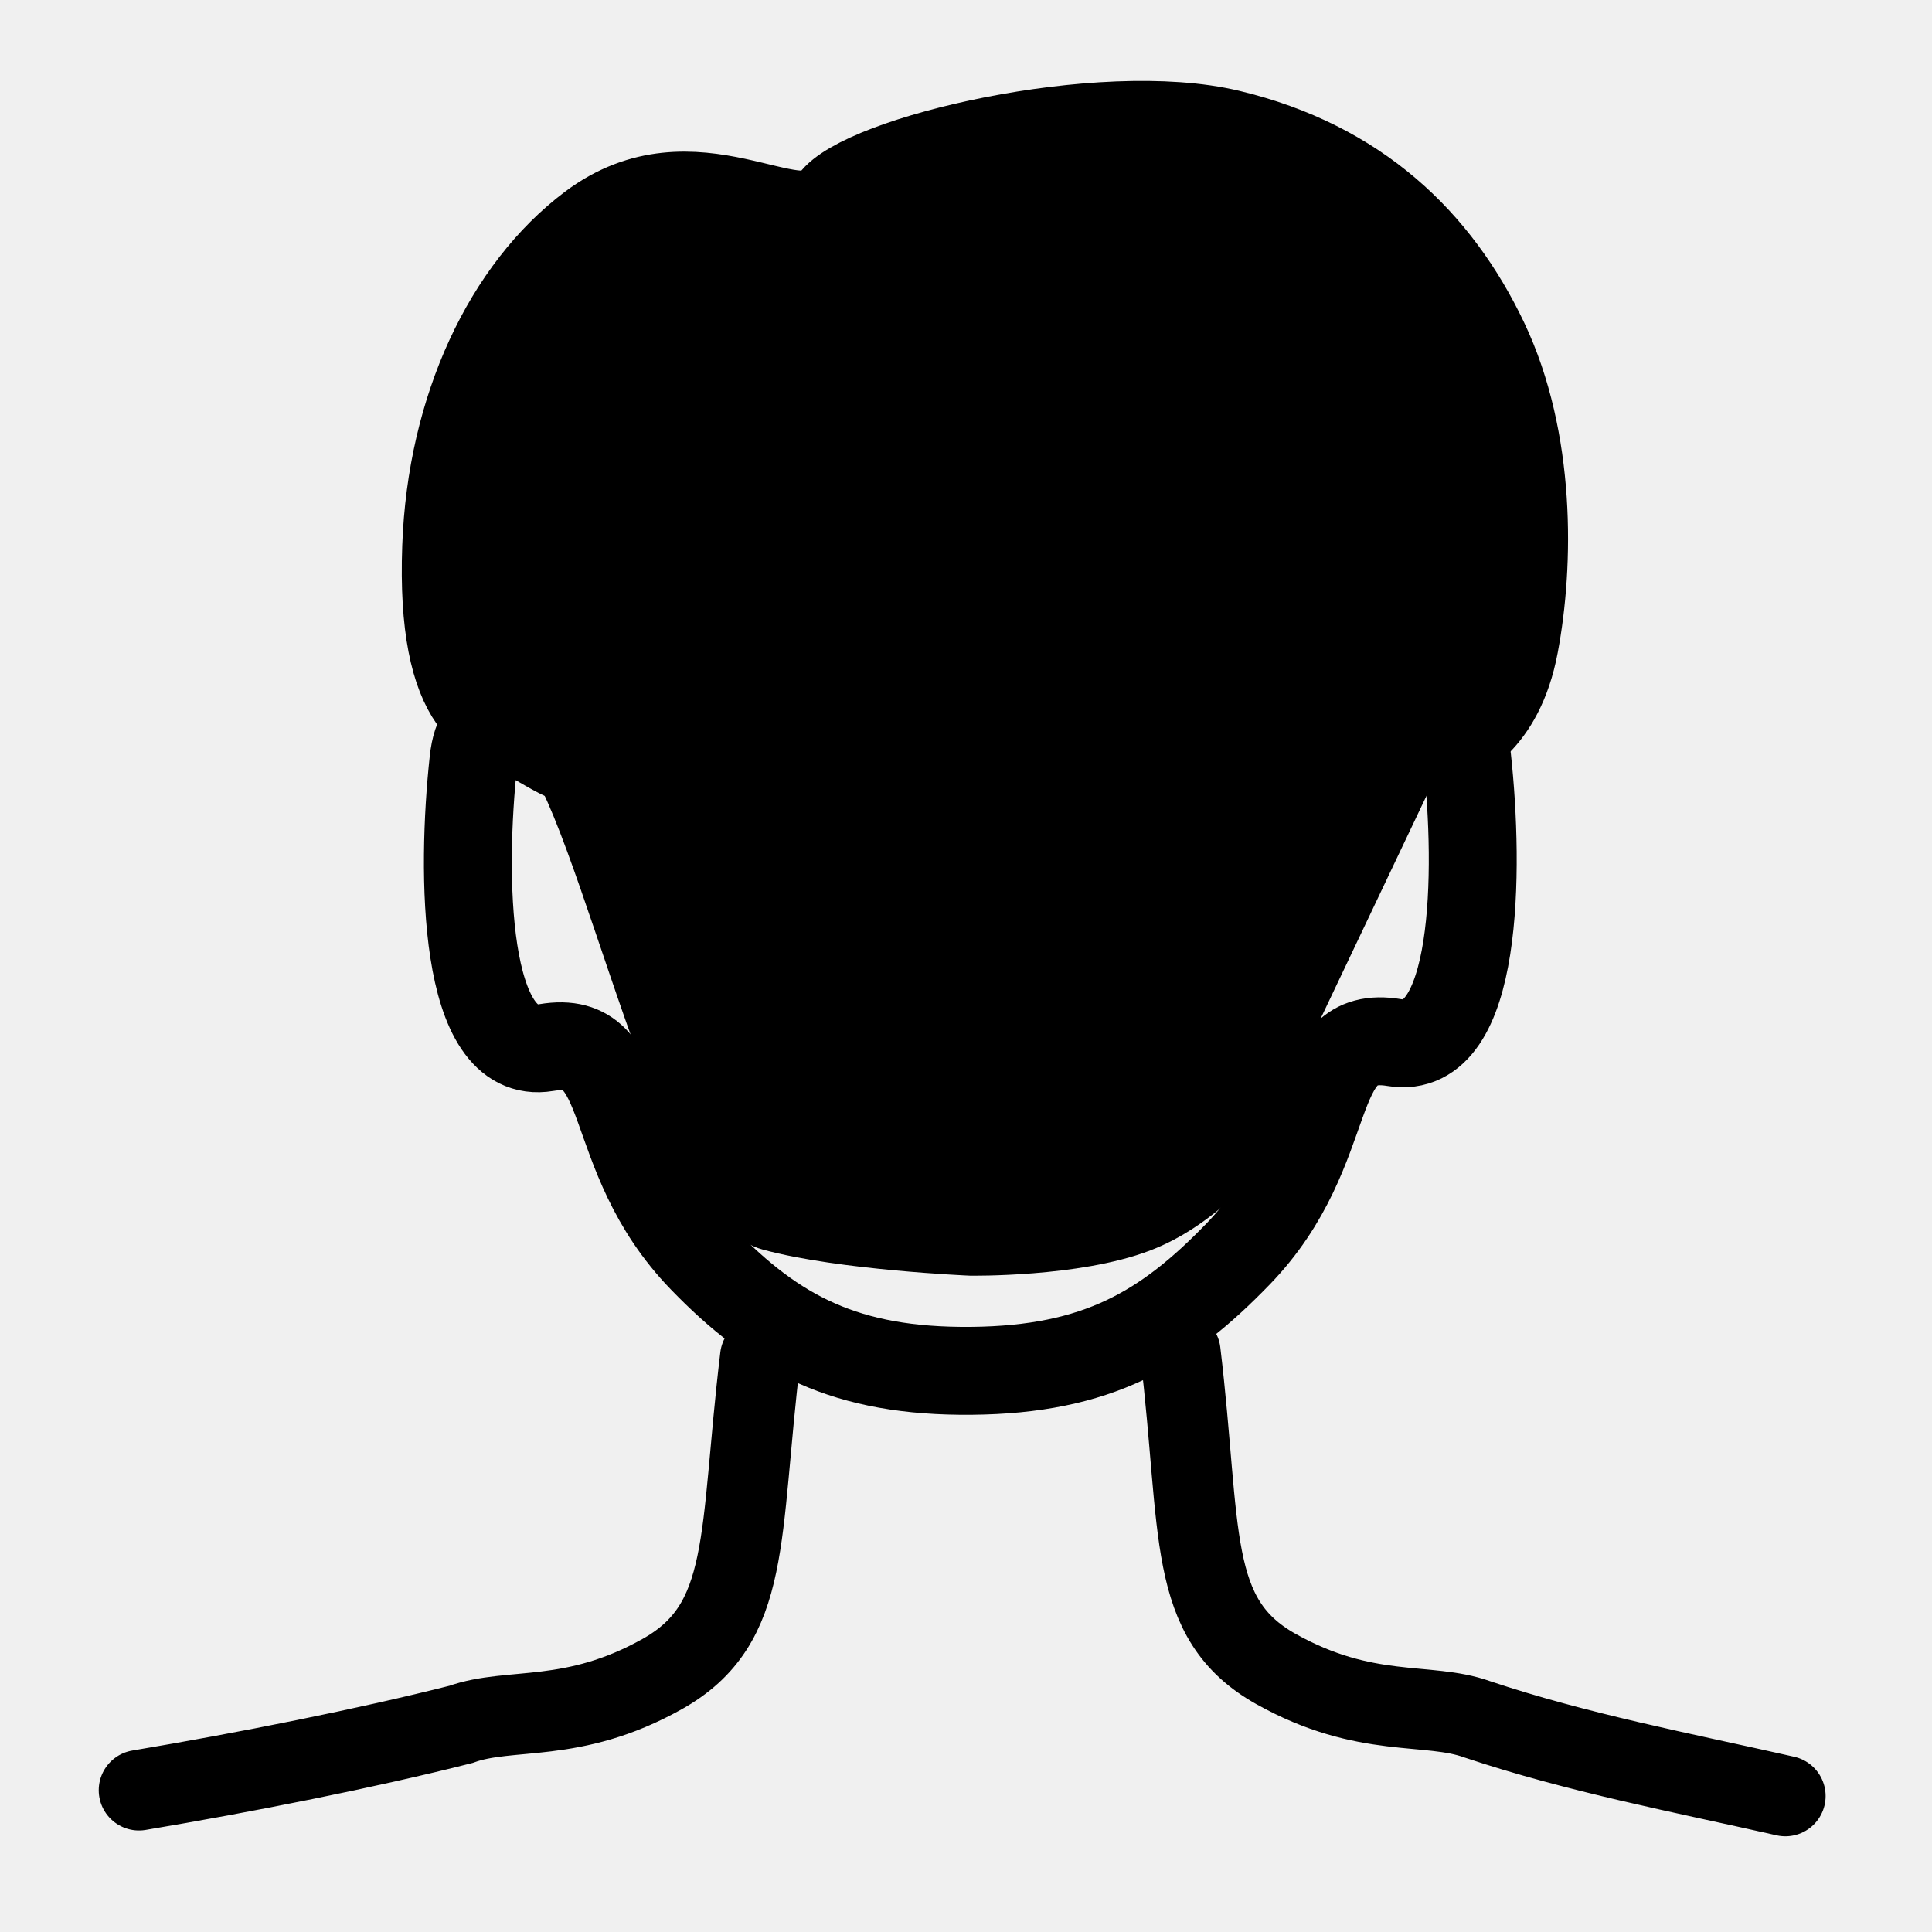
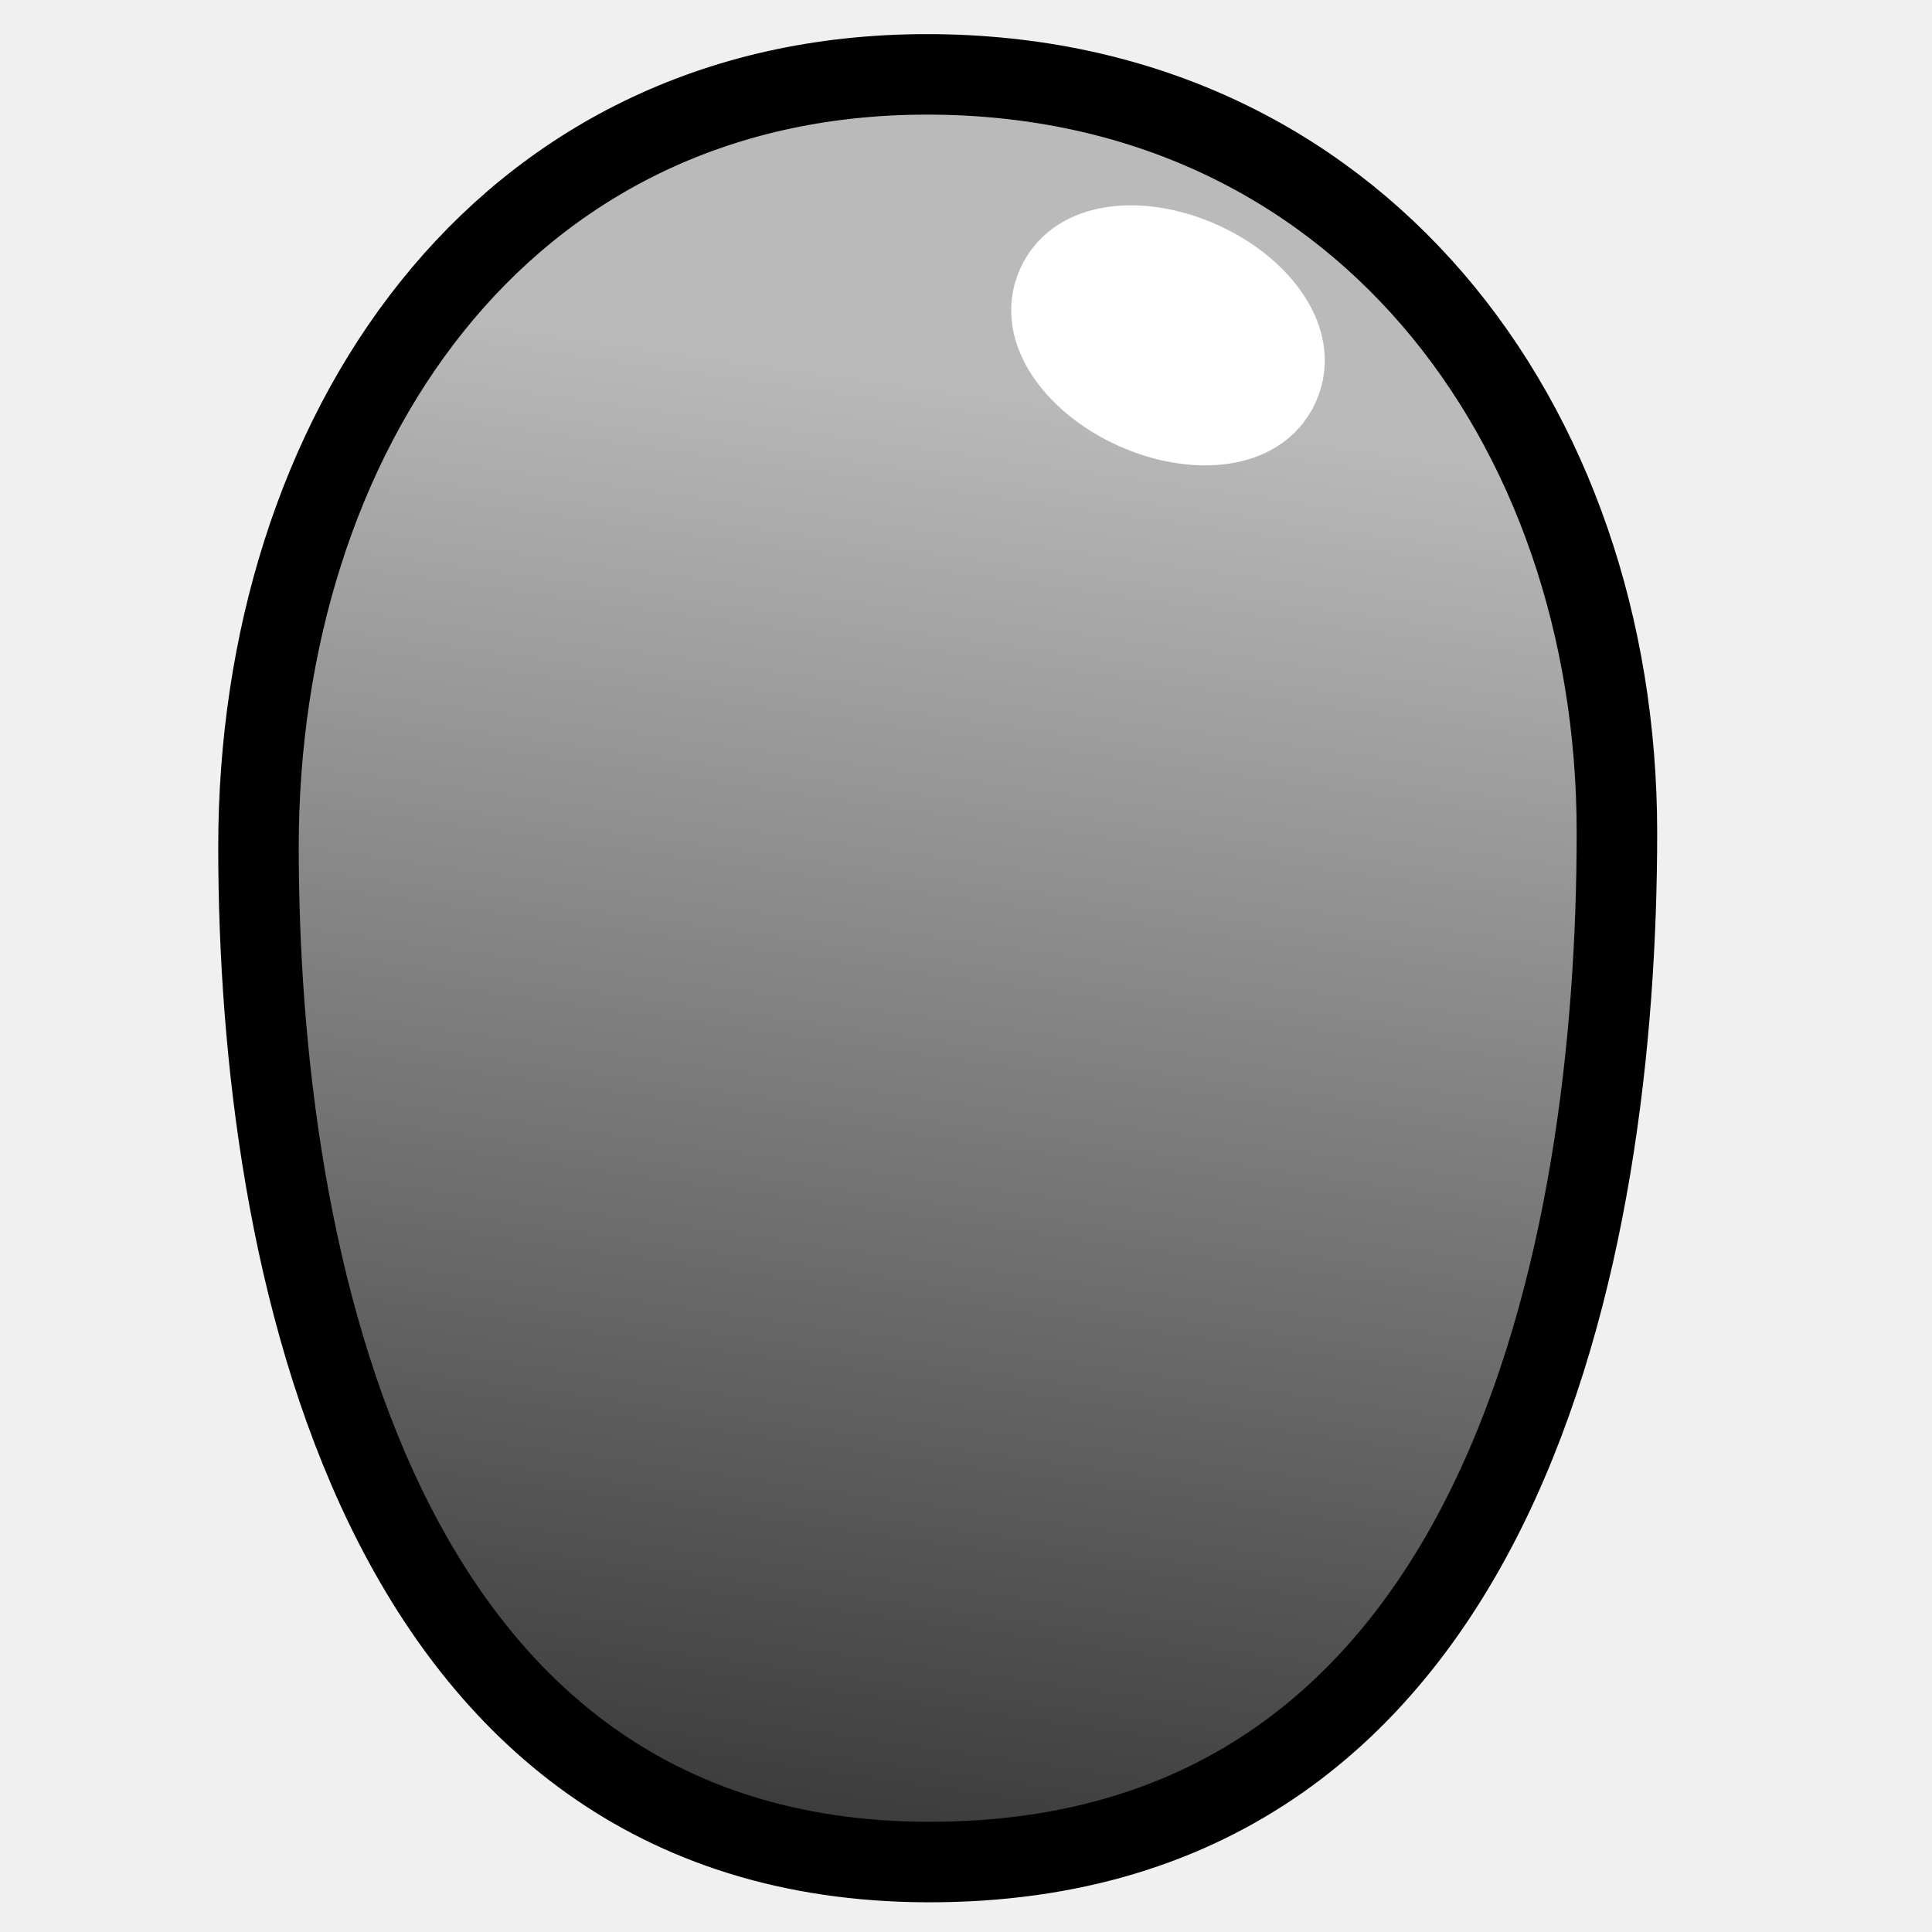
- <svg xmlns="http://www.w3.org/2000/svg" width="24" height="24" id="svg4744" version="1.1">
+ <svg xmlns="http://www.w3.org/2000/svg" xmlns:xlink="http://www.w3.org/1999/xlink" width="24" height="24" id="svg4744" version="1.1">
  <defs id="defs4746">
-     <linearGradient id="linearGradient4964">
-       <stop style="stop-color:#ffffff;stop-opacity:1;" offset="0" id="stop4966" />
-       <stop style="stop-color:#000000;stop-opacity:1;" offset="1" id="stop4968" />
+     <linearGradient id="linearGradient4062">
+       <stop style="stop-color:#2f2f2f;stop-opacity:1;" offset="0" id="stop4064" />
+       <stop style="stop-color:#bababa;stop-opacity:0" offset="1" id="stop4066" />
    </linearGradient>
+     <linearGradient id="linearGradient3946">
+       <stop style="stop-color:#bababa;stop-opacity:1;" offset="0" id="stop3948" />
+       <stop style="stop-color:#323232;stop-opacity:1;" offset="1" id="stop3950" />
+     </linearGradient>
+     <linearGradient id="linearGradient3783">
+       <stop style="stop-color:#bababa;stop-opacity:1;" offset="0" id="stop3785" />
+       <stop style="stop-color:#bababa;stop-opacity:0;" offset="1" id="stop3787" />
+     </linearGradient>
+     <linearGradient id="linearGradient3772">
+       <stop style="stop-color:#000000;stop-opacity:1;" offset="0" id="stop3774" />
+       <stop style="stop-color:#666666;stop-opacity:0" offset="1" id="stop3776" />
+     </linearGradient>
+     <linearGradient xlink:href="#linearGradient3783" id="linearGradient3789" x1="14.905" y1="1036.342" x2="4.632" y2="1050.27" gradientUnits="userSpaceOnUse" gradientTransform="translate(-30.26786,-4.375)" />
+     <radialGradient xlink:href="#linearGradient3772" id="radialGradient3809" cx="6.789" cy="9.887" fx="6.789" fy="9.887" r="4.816" gradientTransform="matrix(0.6026992,0.3739307,-0.1585989,0.2556288,-26.27527,1028.03)" gradientUnits="userSpaceOnUse" />
+     <linearGradient xlink:href="#linearGradient3783-4" id="linearGradient3789-8" x1="14.905" y1="1036.342" x2="4.632" y2="1050.27" gradientUnits="userSpaceOnUse" />
+     <linearGradient id="linearGradient3783-4">
+       <stop style="stop-color:#bababa;stop-opacity:1;" offset="0" id="stop3785-6" />
+       <stop style="stop-color:#bababa;stop-opacity:0;" offset="1" id="stop3787-8" />
+     </linearGradient>
+     <radialGradient xlink:href="#linearGradient3772-8" id="radialGradient3809-5" cx="6.789" cy="9.887" fx="6.789" fy="9.887" r="4.816" gradientTransform="matrix(0.6026992,0.3739307,-0.1585989,0.2556288,-26.27527,1028.03)" gradientUnits="userSpaceOnUse" />
+     <linearGradient id="linearGradient3772-8">
+       <stop style="stop-color:#000000;stop-opacity:1;" offset="0" id="stop3774-4" />
+       <stop style="stop-color:#666666;stop-opacity:0" offset="1" id="stop3776-5" />
+     </linearGradient>
+     <radialGradient r="4.816" fy="9.887" fx="6.789" cy="9.887" cx="6.789" gradientTransform="matrix(0.7490424,0.02873228,-0.01549183,0.4038676,10.98386,1034.124)" gradientUnits="userSpaceOnUse" id="radialGradient3893" xlink:href="#linearGradient3772-8" />
+     <radialGradient r="4.816" fy="9.887" fx="6.789" cy="9.887" cx="6.789" gradientTransform="matrix(0.9522502,0.03528737,-0.01496679,0.4038874,9.515927,1035.089)" gradientUnits="userSpaceOnUse" id="radialGradient3893-1" xlink:href="#linearGradient3772-8-7" />
+     <linearGradient id="linearGradient3772-8-7">
+       <stop style="stop-color:#000000;stop-opacity:1;" offset="0" id="stop3774-4-5" />
+       <stop style="stop-color:#666666;stop-opacity:0" offset="1" id="stop3776-5-3" />
+     </linearGradient>
+     <radialGradient r="4.816" fy="9.887" fx="6.789" cy="9.887" cx="6.789" gradientTransform="matrix(-0.7424873,0.06150774,0.03336676,0.4027849,12.68778,1033.878)" gradientUnits="userSpaceOnUse" id="radialGradient3927" xlink:href="#linearGradient3772-8-7" />
+     <linearGradient xlink:href="#linearGradient3946" id="linearGradient3952" x1="12.838" y1="1033.157" x2="10.088" y2="1052.354" gradientUnits="userSpaceOnUse" gradientTransform="translate(-0.3053582,0)" />
+     <radialGradient r="4.816" fy="9.887" fx="6.789" cy="9.887" cx="6.789" gradientTransform="matrix(-0.7424873,0.06150774,0.03336676,0.4027849,12.68778,1033.878)" gradientUnits="userSpaceOnUse" id="radialGradient3927-6" xlink:href="#linearGradient3772-8-7-3" />
+     <linearGradient id="linearGradient3772-8-7-3">
+       <stop style="stop-color:#000000;stop-opacity:1;" offset="0" id="stop3774-4-5-2" />
+       <stop style="stop-color:#666666;stop-opacity:0" offset="1" id="stop3776-5-3-0" />
+     </linearGradient>
+     <radialGradient r="4.816" fy="9.887" fx="6.789" cy="9.887" cx="6.789" gradientTransform="matrix(-0.7424873,0.06150774,0.03336676,0.4027849,16.60754,1041.302)" gradientUnits="userSpaceOnUse" id="radialGradient4005" xlink:href="#linearGradient3772-8-7-3" />
+     <radialGradient r="4.816" fy="9.887" fx="6.789" cy="9.887" cx="6.789" gradientTransform="matrix(-0.7424873,0.06150774,0.03336676,0.4027849,12.68778,1033.878)" gradientUnits="userSpaceOnUse" id="radialGradient3927-8" xlink:href="#linearGradient3772-8-7-1" />
+     <linearGradient id="linearGradient3772-8-7-1">
+       <stop style="stop-color:#000000;stop-opacity:1;" offset="0" id="stop3774-4-5-4" />
+       <stop style="stop-color:#666666;stop-opacity:0" offset="1" id="stop3776-5-3-9" />
+     </linearGradient>
+     <radialGradient r="4.816" fy="9.887" fx="6.789" cy="9.887" cx="6.789" gradientTransform="matrix(0.7424873,0.06150774,-0.03336676,0.4027849,10.60345,1033.878)" gradientUnits="userSpaceOnUse" id="radialGradient4041" xlink:href="#linearGradient3772-8-7-1" />
+     <radialGradient xlink:href="#linearGradient4062" id="radialGradient4068" cx="11.333" cy="18.097" fx="11.333" fy="18.097" r="3.878" gradientTransform="matrix(1.023862,-0.01151272,0.00366489,0.3259298,-0.02107443,1040.86)" gradientUnits="userSpaceOnUse" />
+     <radialGradient xlink:href="#linearGradient3772-8-7" id="radialGradient4074" gradientUnits="userSpaceOnUse" gradientTransform="matrix(-0.7424873,0.06150774,0.03336676,0.4027849,12.68778,1033.878)" cx="6.789" cy="9.887" fx="6.789" fy="9.887" r="4.816" />
+     <radialGradient xlink:href="#linearGradient3772-8-7-1" id="radialGradient4076" gradientUnits="userSpaceOnUse" gradientTransform="matrix(0.7424873,0.06150774,-0.03336676,0.4027849,10.60345,1033.878)" cx="6.789" cy="9.887" fx="6.789" fy="9.887" r="4.816" />
  </defs>
  <g id="layer1" transform="translate(0,-1028.362)">
-     <rect ry="3.727" y="1028.842" x="-23.52" height="23.04" width="23.04" id="rect2996-9-2-7-9-4-68-54-5" style="fill:none;stroke:none" transform="scale(-1,1)" />
-     <g transform="translate(-14.74449,731.8511)" id="g4198-4">
-       <path id="path3992-7-4-2-3-3" d="m 29.407,313.306 c 0.268,2.232 0.071,3.312 1.188,3.938 1.116,0.625 1.886,0.403 2.5,0.625 1.248,0.418 2.546,0.663 3.828,0.953 m -20.452,-0.072 c 1.328,-0.223 2.828,-0.521 3.999,-0.818 0.614,-0.222 1.384,0 2.5,-0.625 1.116,-0.625 0.951,-1.705 1.219,-3.938" style="fill:none;stroke:#000000;stroke-width:1px;stroke-linecap:round;stroke-linejoin:miter;stroke-opacity:1" />
-       <path id="path3204-1-8-8-9-1" d="m 22.438,305.337 c -0.151,1.768 -1.662,-0.764 -1.812,0.625 -0.151,1.389 -0.138,3.738 0.906,3.562 1.108,-0.186 0.665,1.309 1.938,2.625 0.904,0.935 1.78,1.406 3.344,1.391 1.564,-0.015 2.408,-0.518 3.312,-1.453 1.273,-1.316 0.83,-2.811 1.938,-2.625 1.045,0.176 1.057,-2.142 0.906,-3.531 -0.151,-1.389 -1.662,1.143 -1.812,-0.625 -0.151,-1.768 0.732,-5.438 -4.359,-5.406 -5.091,0.032 -4.209,3.67 -4.359,5.438 z" style="fill:none;stroke:#000000;stroke-width:1.092px;stroke-linecap:round;stroke-linejoin:miter;stroke-opacity:1" />
-       <path id="path4194-2" d="m 30.806,309.888 c -0.78,0.933 -1.323,1.473 -1.938,1.71 -0.784,0.302 -2.061,0.284 -2.061,0.284 0,0 -1.583,-0.068 -2.46,-0.307 -1.07,-0.291 -2.18,-6.021 -2.87,-5.956 -0.69,0.065 -1.332,-0.322 -1.26,-2.313 0.062,-1.745 0.776,-3.239 1.832,-4.033 1.32,-0.991 2.613,0.229 2.993,-0.309 0.38,-0.538 3.374,-1.249 4.99,-0.861 1.617,0.388 2.62,1.367 3.215,2.617 0.594,1.249 0.571,2.8 0.38,3.812 -0.19,1.012 -0.785,1.228 -0.88,1.271" style="fill:#000000;stroke:#000000;stroke-width:0.952px;stroke-linecap:butt;stroke-linejoin:miter;stroke-opacity:1" />
-     </g>
+     <g id="g4242-2" transform="matrix(1.350455,0,0,1.350455,-35.31869,569.3091)" style="fill:none;stroke:#b3b3b3;stroke-opacity:1" />
+     <path style="fill:url(#linearGradient3952);fill-opacity:1;stroke:#000000;stroke-opacity:1" d="m 20.086,1038.706 c 0,5.104 -1.37,12.812 -8.571,12.787 -6.843,-0.023 -8.304,-7.505 -8.304,-12.609 0,-5.104 2.978,-9.598 8.304,-9.598 5.326,0 8.571,4.316 8.571,9.42 z" id="path3875" />
+     <path style="fill:#ffffff;fill-opacity:1;stroke:#ffffff;stroke-opacity:1" id="path3781-8" d="m 17.679,7.728 c 0,0.777 -1.369,1.406 -3.058,1.406 -1.689,0 -3.058,-0.63 -3.058,-1.406 0,-0.777 1.369,-1.406 3.058,-1.406 1.689,0 3.058,0.63 3.058,1.406 z" transform="matrix(0.5159336,0.233192,-0.3249254,0.7188924,9.476622,1023.563)" />
  </g>
</svg>
